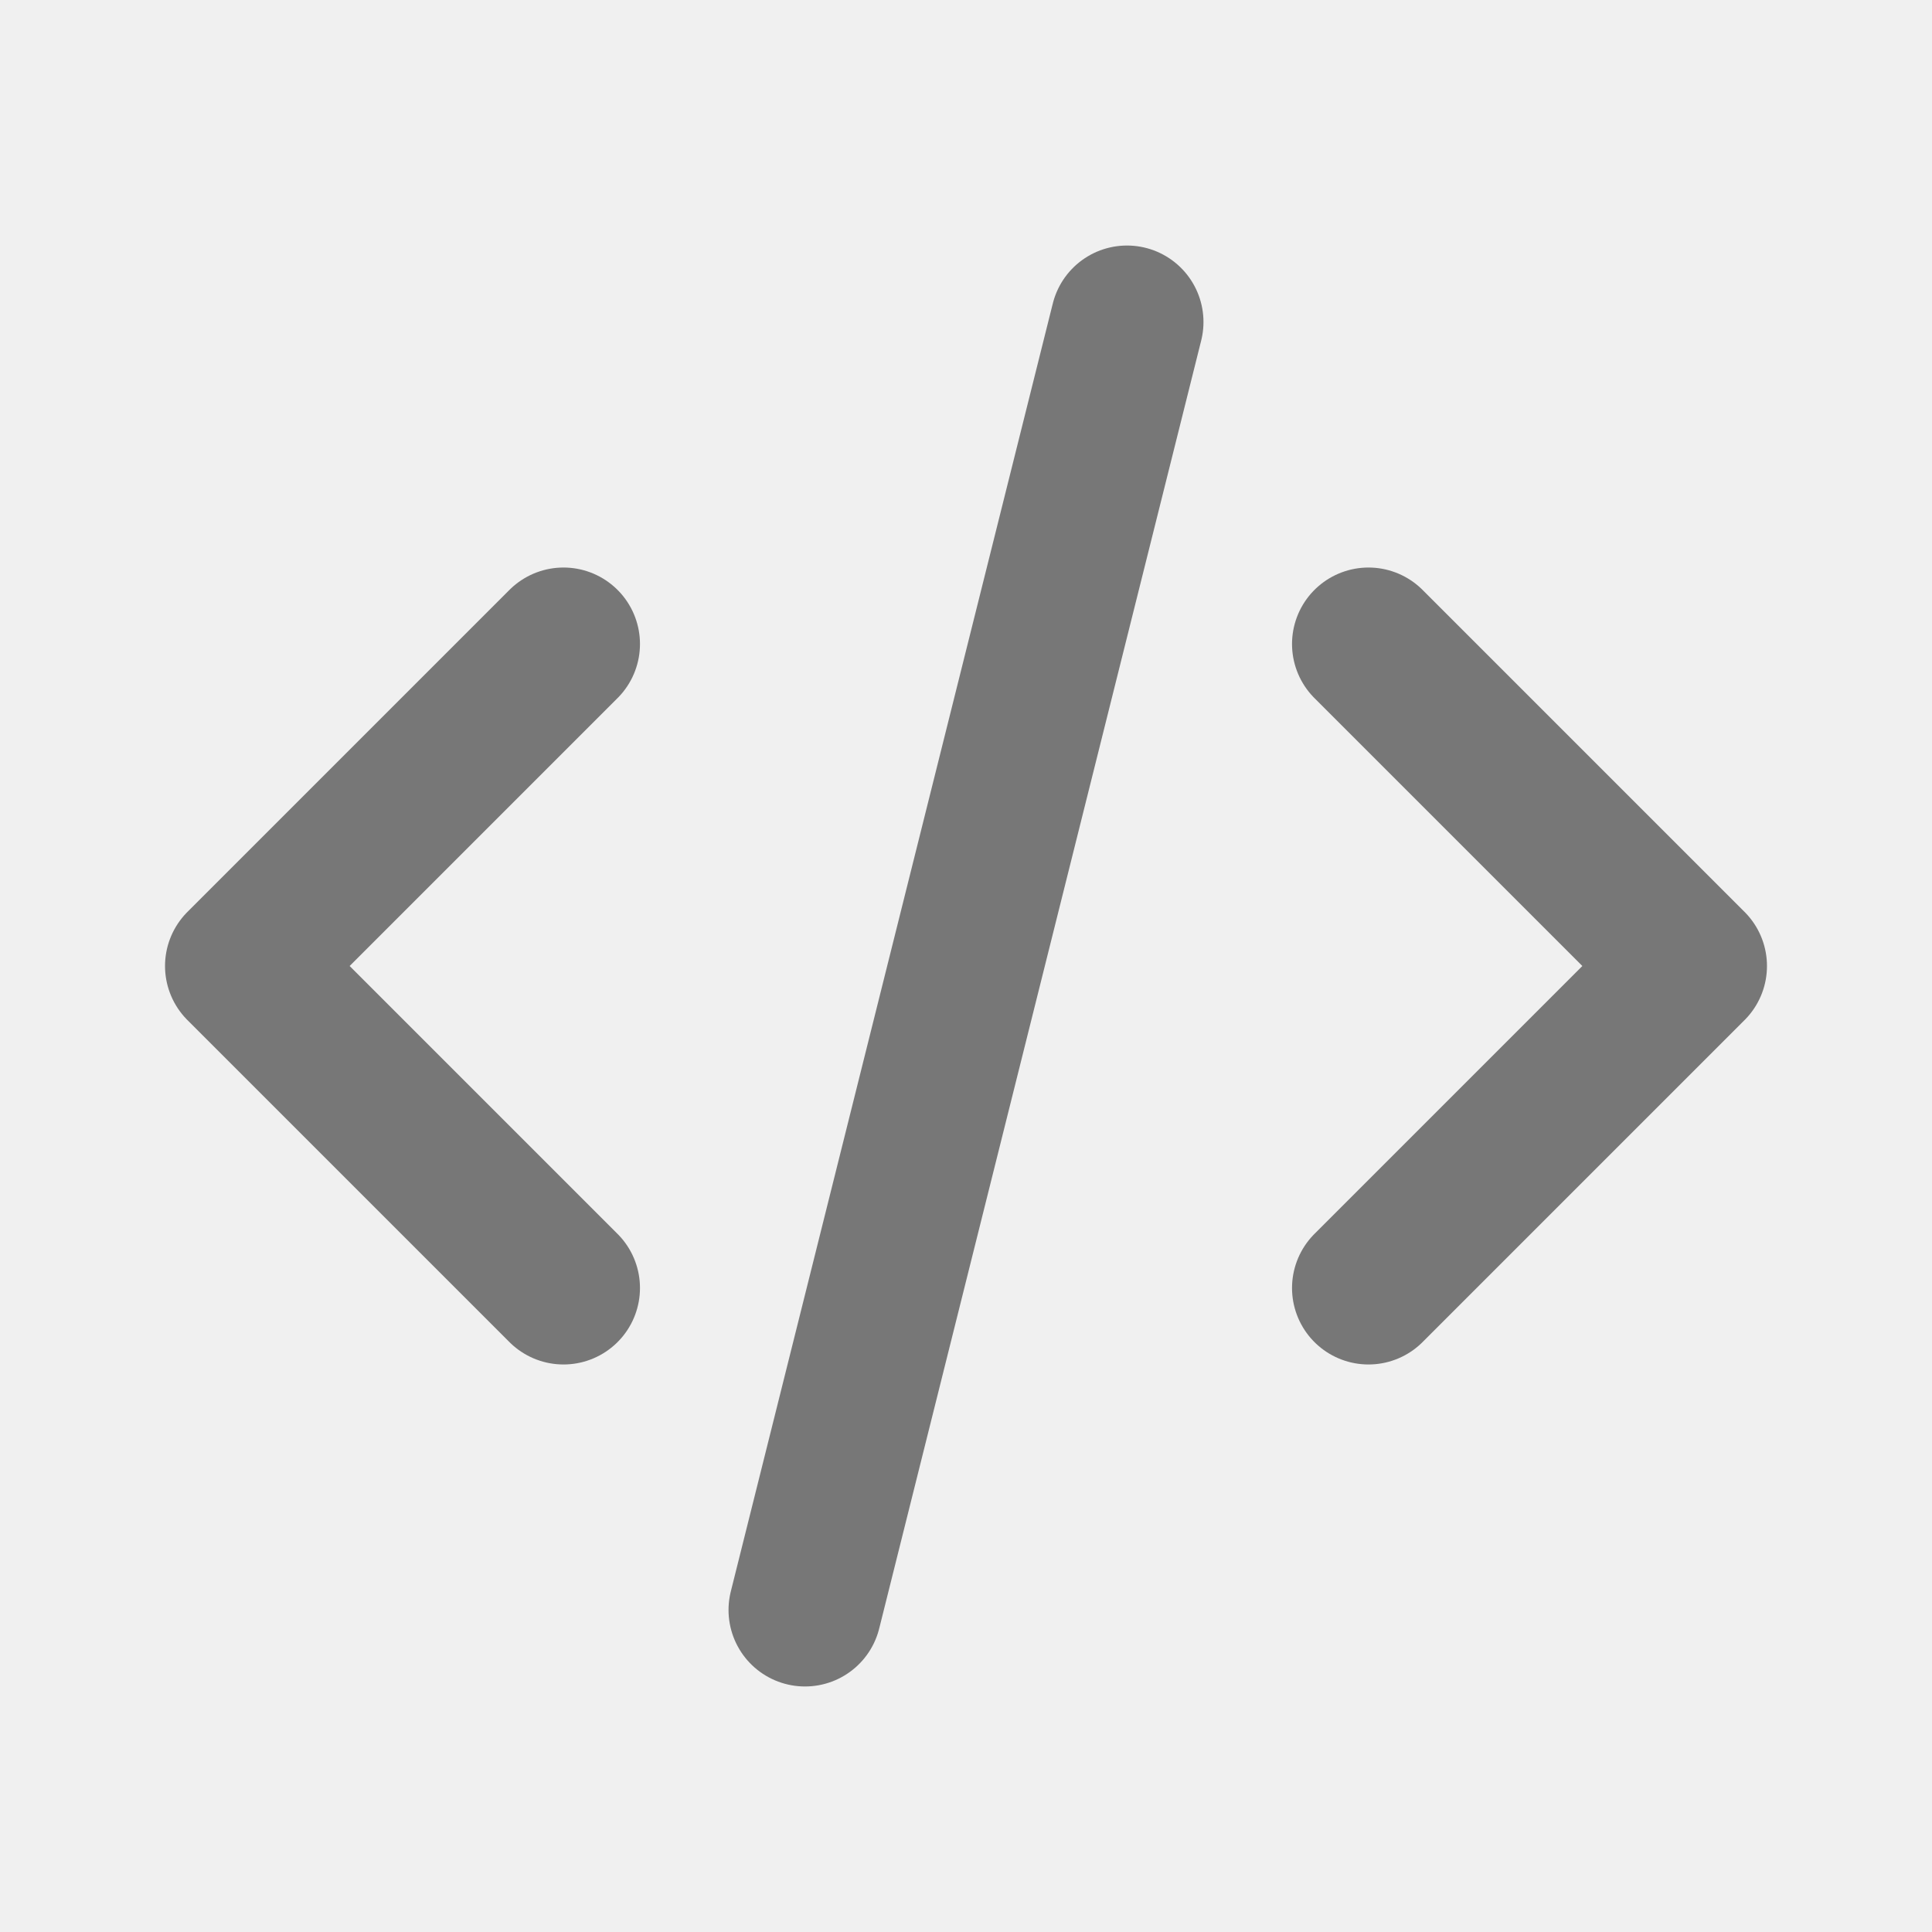
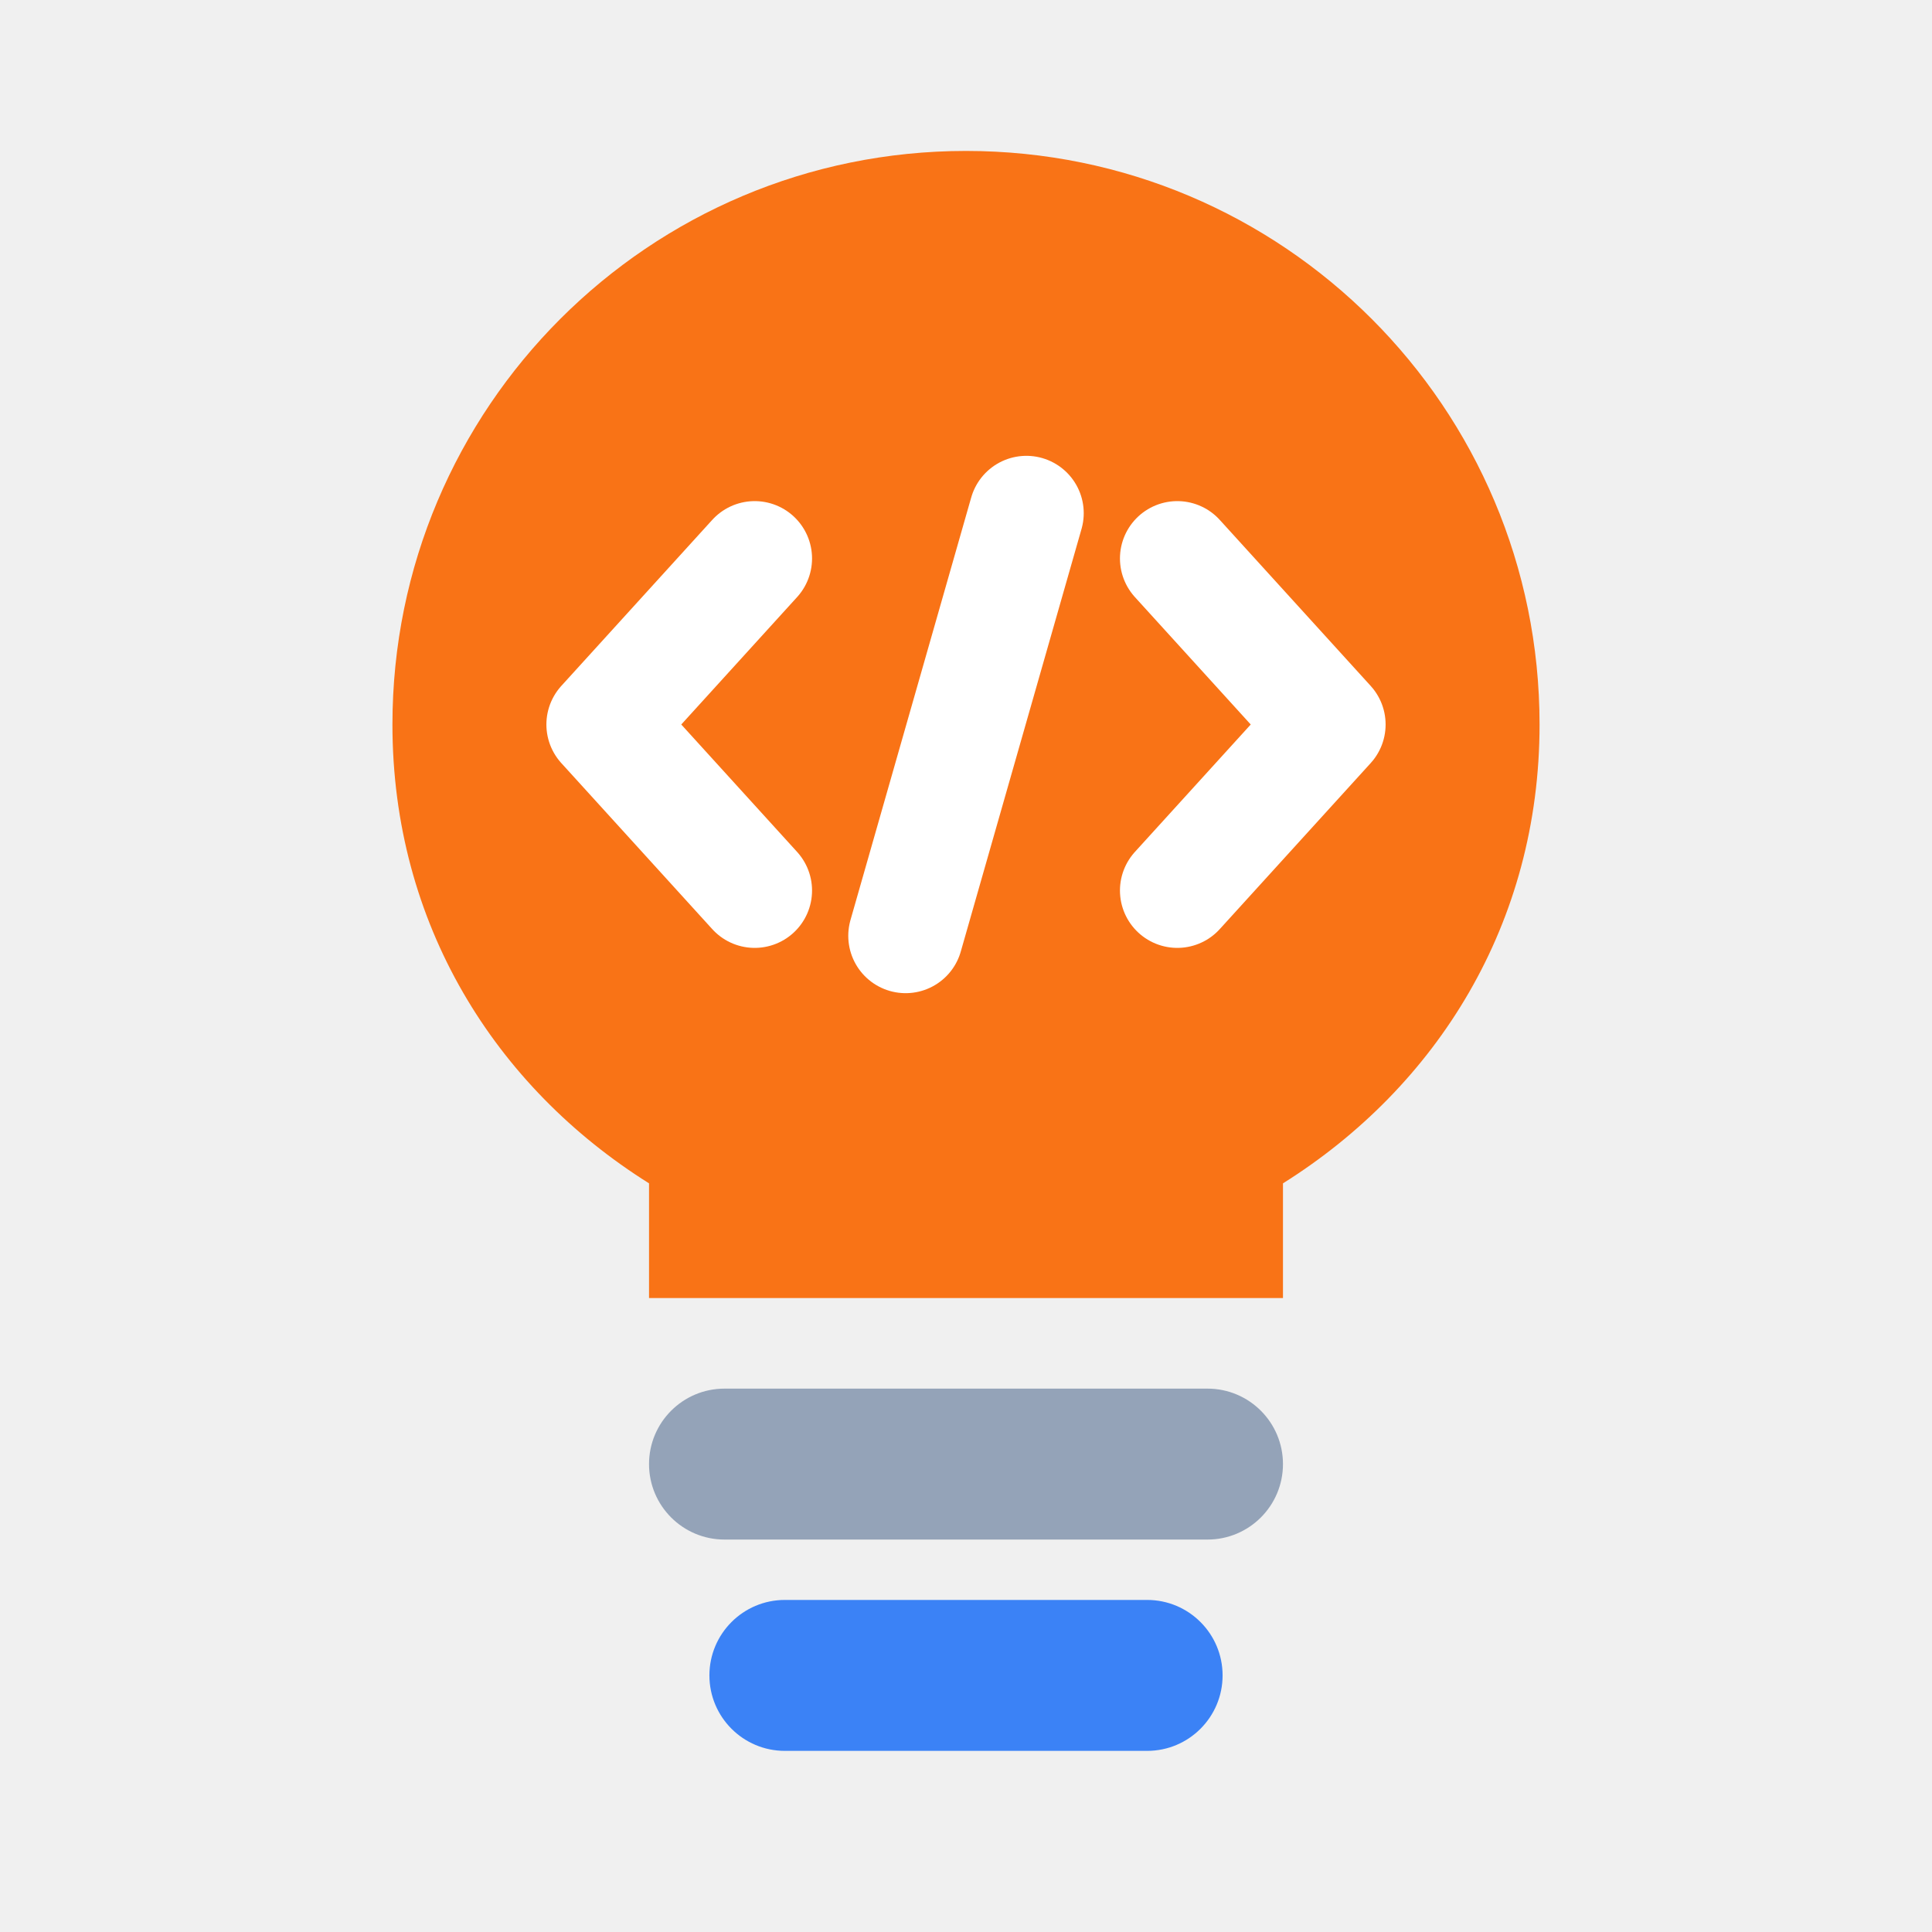
- <svg xmlns="http://www.w3.org/2000/svg" width="24" height="24" viewBox="0 0 24 24" fill="none" stroke="#777" stroke-width="1.9" stroke-linecap="round" stroke-linejoin="round">
-   <path d="M7 8l-4 4l4 4" />
-   <path d="M17 8l4 4l-4 4" />
-   <path d="M14 4l-4 16" />
+ <svg xmlns="http://www.w3.org/2000/svg" width="32" height="32" viewBox="0 0 32 32" fill="none">
+   <path d="M16 2.5C21.25 2.5 25.5 6.75 25.5 12C25.5 15.3 23.8 18 21.25 19.6V21.5H10.75V19.6C8.2 18 6.5 15.3 6.5 12C6.5 6.75 10.75 2.5 16 2.5Z" fill="#f97316" />
+   <g stroke="#ffffff" stroke-width="1.9" stroke-linecap="round" stroke-linejoin="round">
+     <path d="M12.5 9.25L10 12L12.5 14.75" />
+     <path d="M19.5 9.25L22 12L19.5 14.75" />
+     <path d="M17 8.5L15 15.5" />
+   </g>
+   <rect x="10.75" y="23" width="10.5" height="2.5" rx="1.25" fill="#94a3b8" />
+   <rect x="11.75" y="26.5" width="8.5" height="2.5" rx="1.25" fill="#3b82f6" />
</svg>
